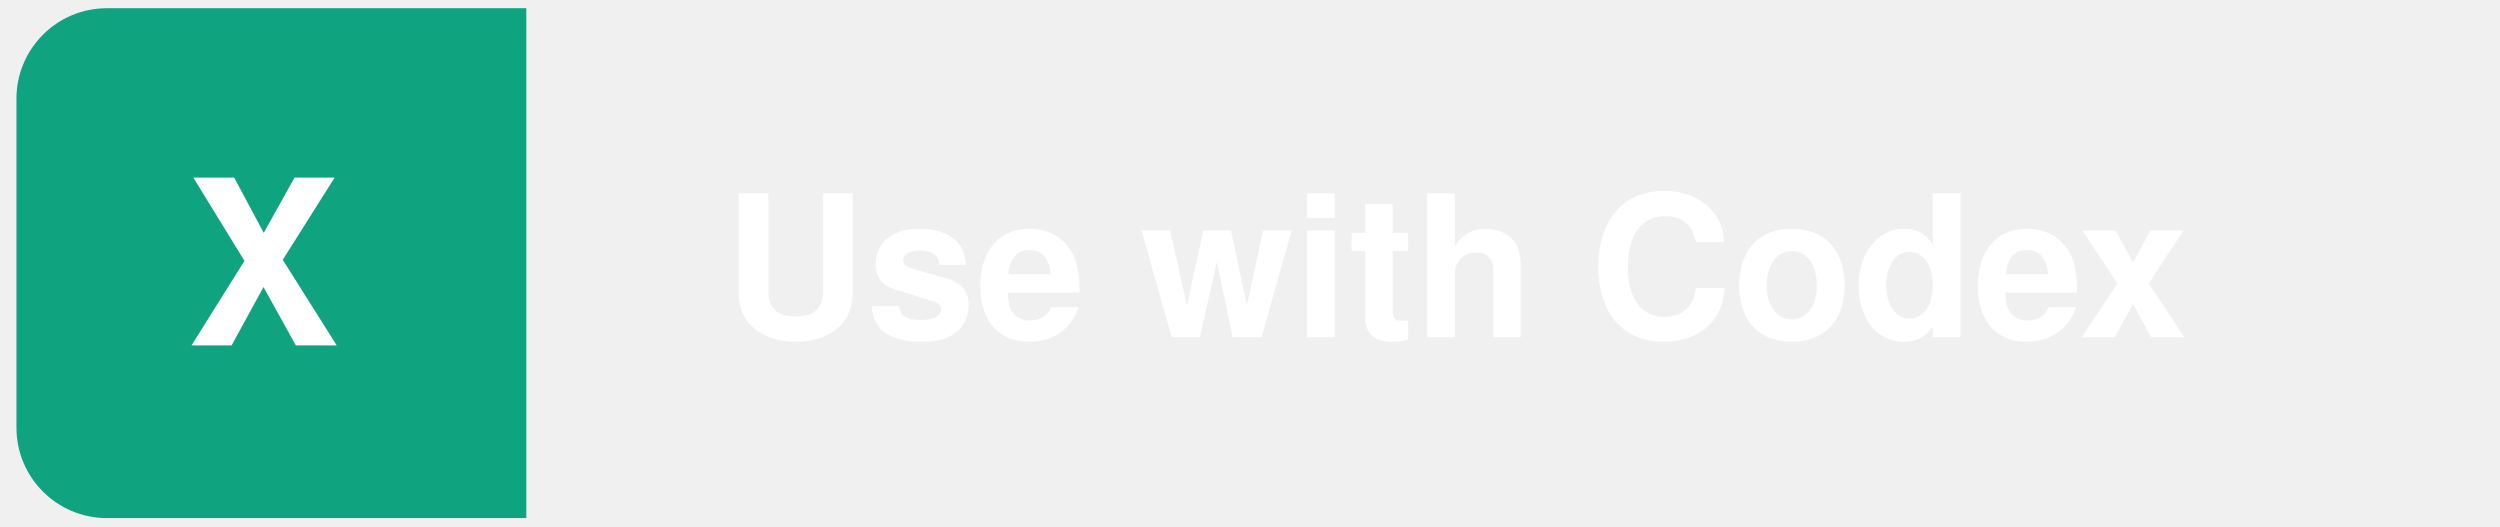
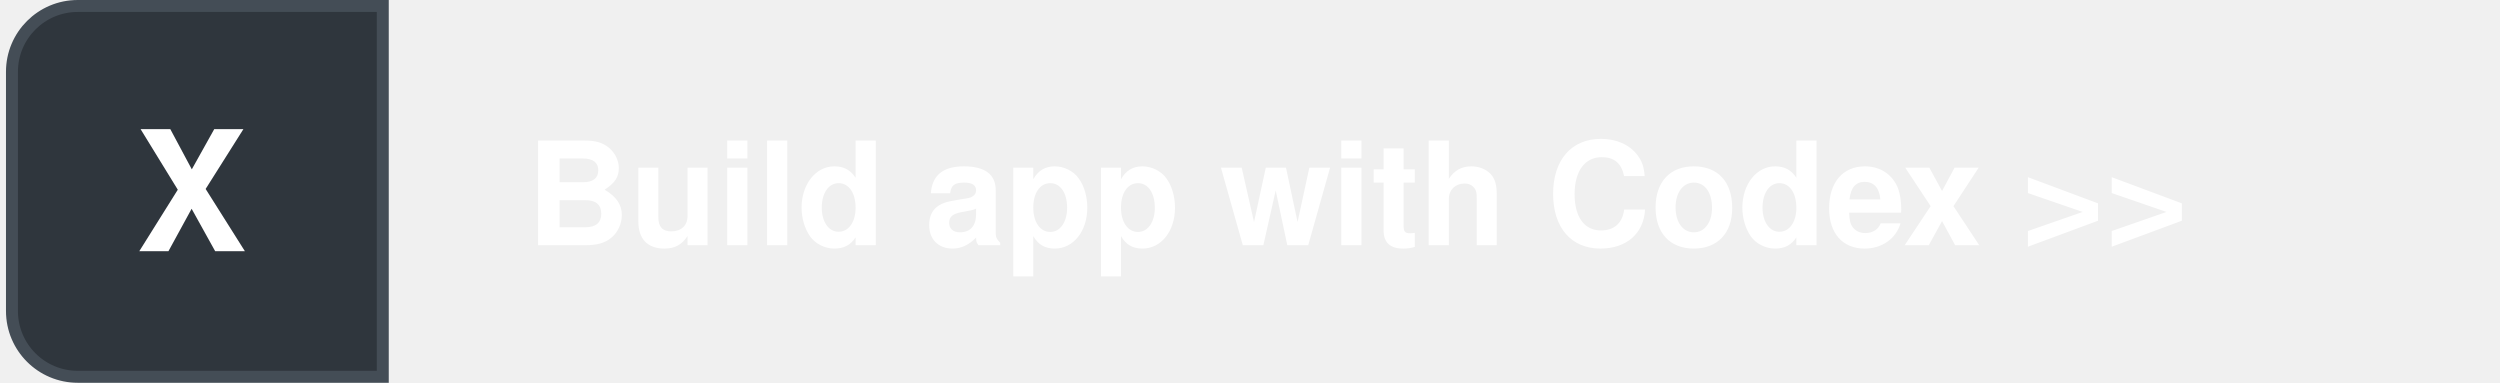
- <svg xmlns="http://www.w3.org/2000/svg" fill="none" height="32" viewBox="0 0 152 32" width="152" role="img" aria-label="Use with Codex">
-   <path d="m6.5.5h25.5v31h-25.5c-3.038 0-5.5-2.462-5.5-5.5v-20c0-3.038 2.462-5.5 5.5-5.5z" fill="#10a37f" />
+ <svg xmlns="http://www.w3.org/2000/svg" fill="none" height="32" viewBox="0 0 209 32" width="209" role="img" aria-label="Build app with Codex &gt;&gt;">
+   <path d="m6.5.5h25.5v31h-25.5c-3.038 0-5.5-2.462-5.5-5.5v-20c0-3.038 2.462-5.5 5.5-5.5z" fill="#2f363d" stroke="#444d56" />
  <text x="16.0" y="21" font-family="Helvetica,Arial,sans-serif" font-size="14" font-weight="700" fill="#fff" text-anchor="middle">X</text>
-   <path d="m32.5h114c3.038 0 5.5 2.462 5.5 5.5v20c0 3.038-2.462 5.5-5.5 5.5h-114z" fill="#24292e" />
-   <text x="44" y="20.5" font-family="-apple-system,Segoe UI,Helvetica,Arial,sans-serif" font-size="12" font-weight="600" fill="#fff">Use with Codex</text>
+   <path d="m32.5h171c3.038 0 5.5 2.462 5.5 5.5v20c0 3.038-2.462 5.5-5.5 5.5h-171z" fill="#24292e" />
+   <text x="44" y="20.5" font-family="-apple-system,Segoe UI,Helvetica,Arial,sans-serif" font-size="12" font-weight="600" fill="#fff">Build app with Codex &gt;&gt;</text>
</svg>
